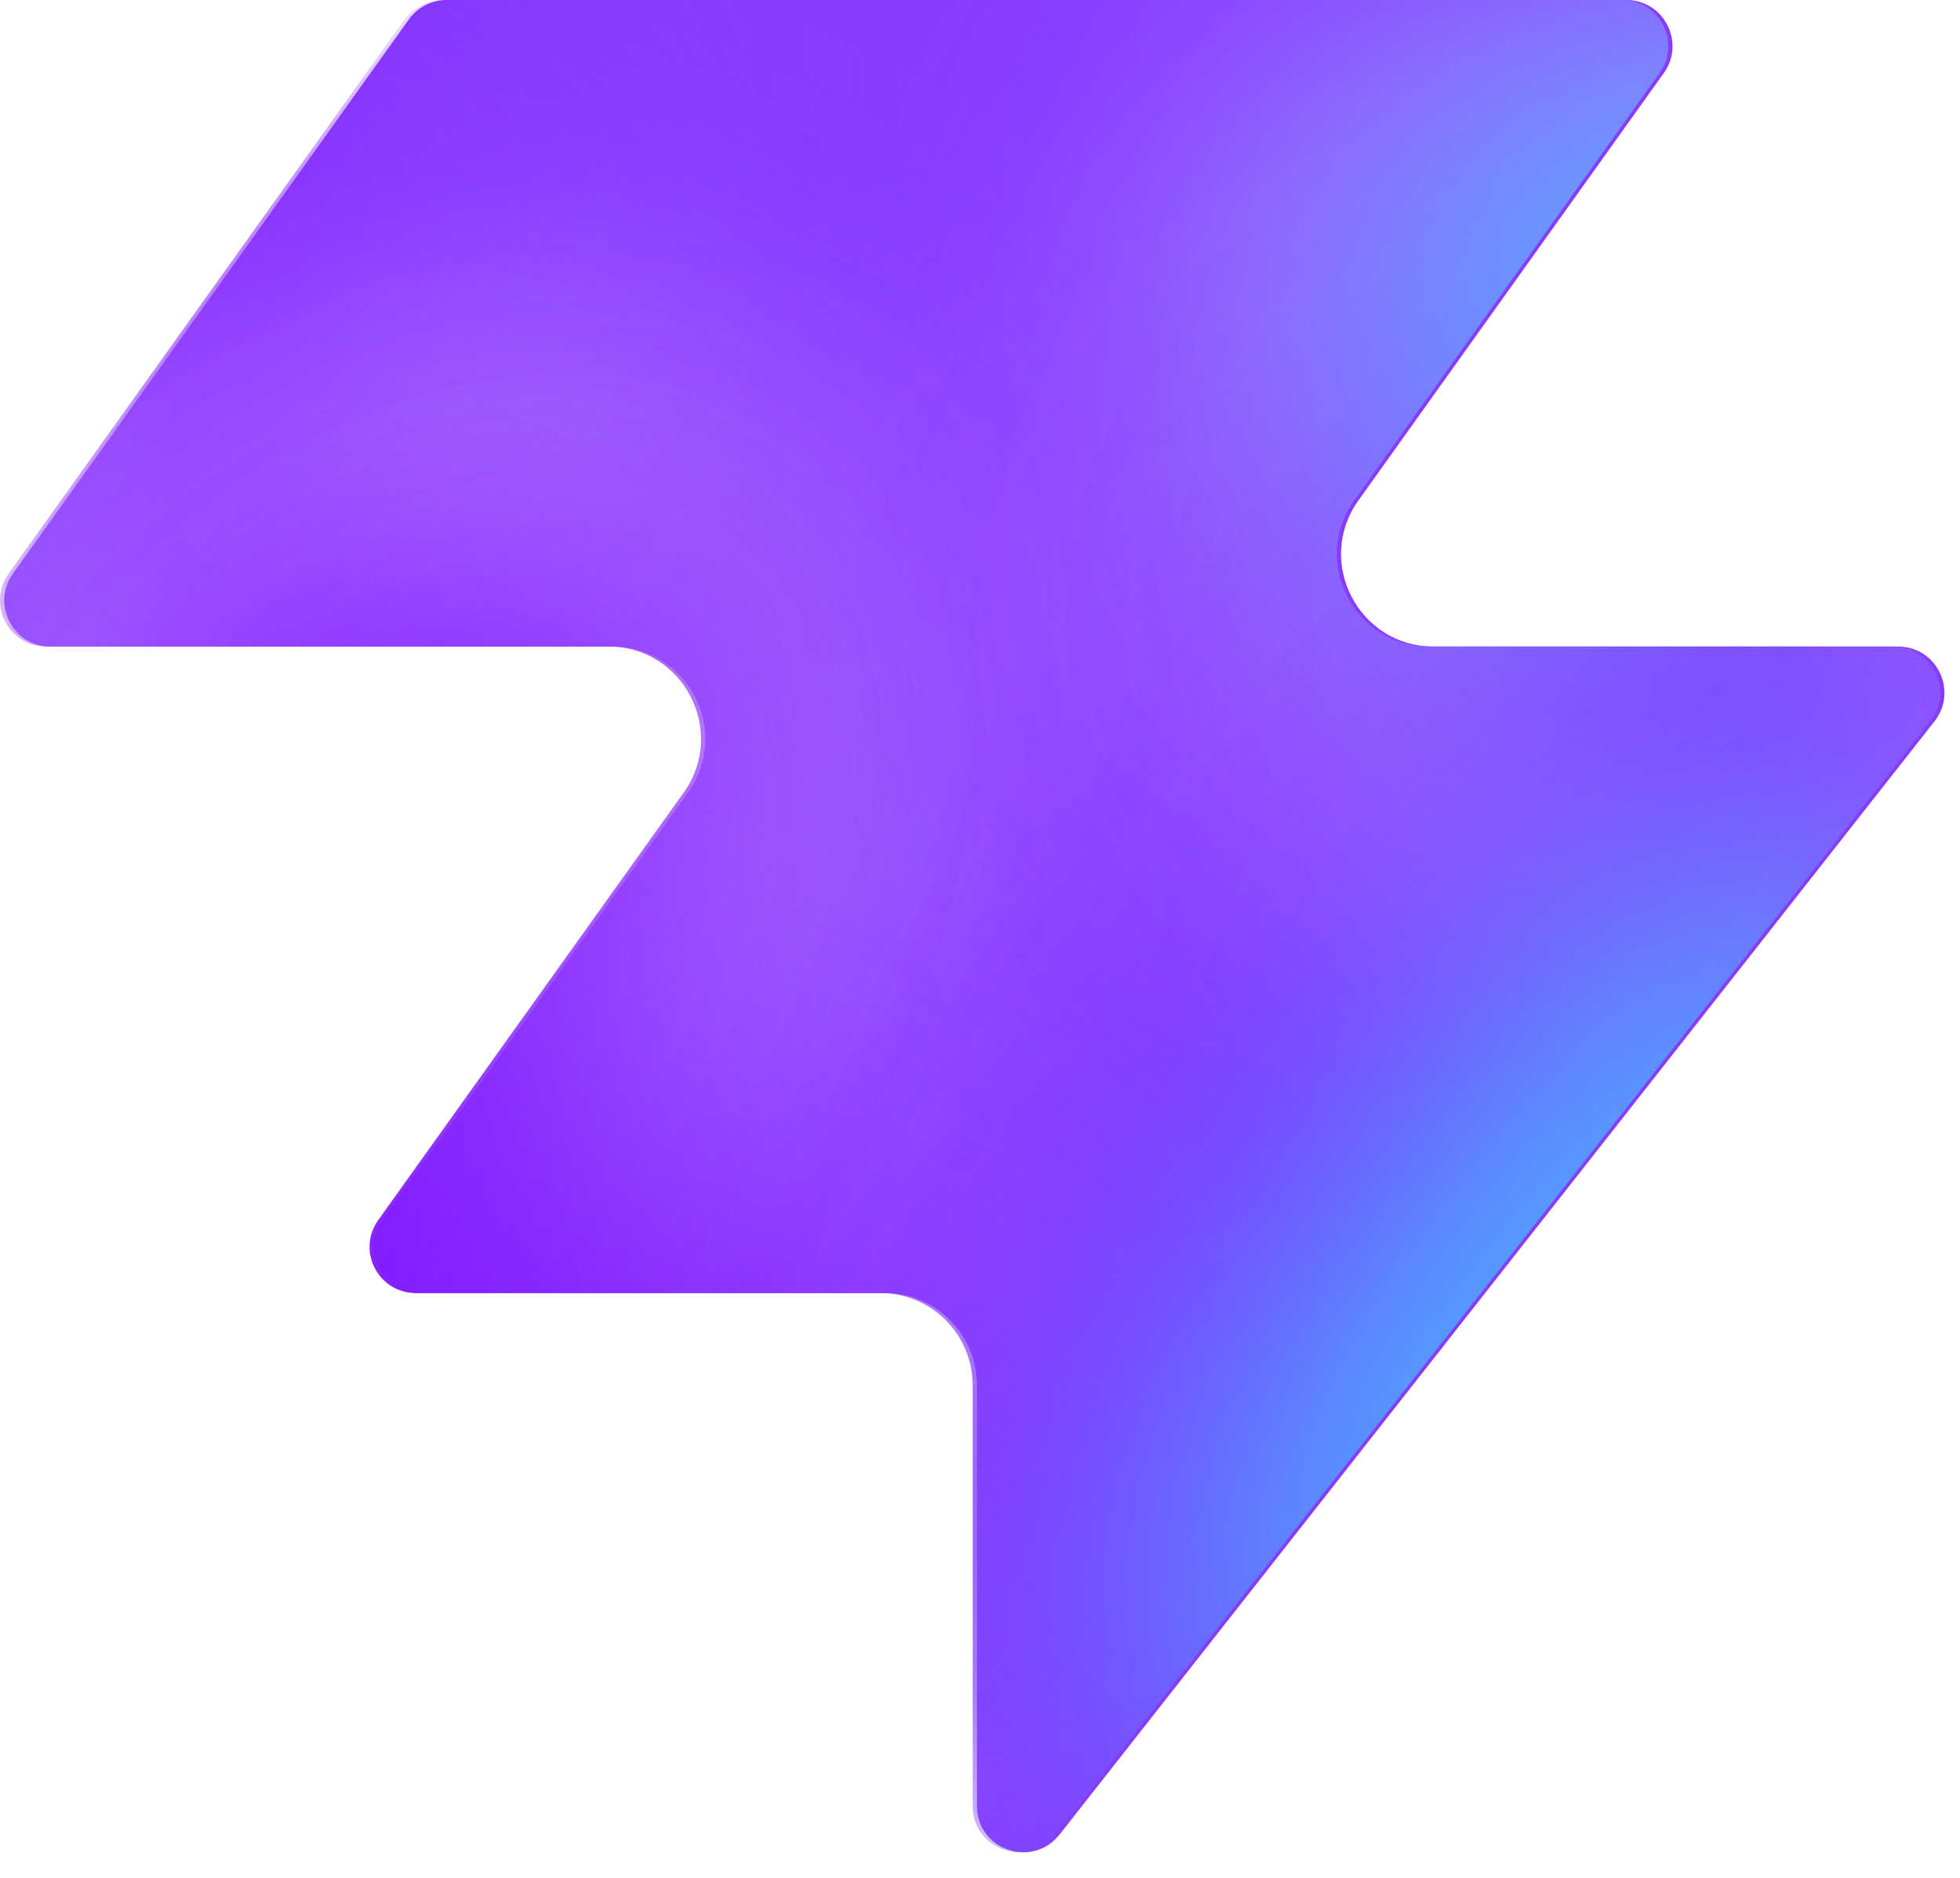
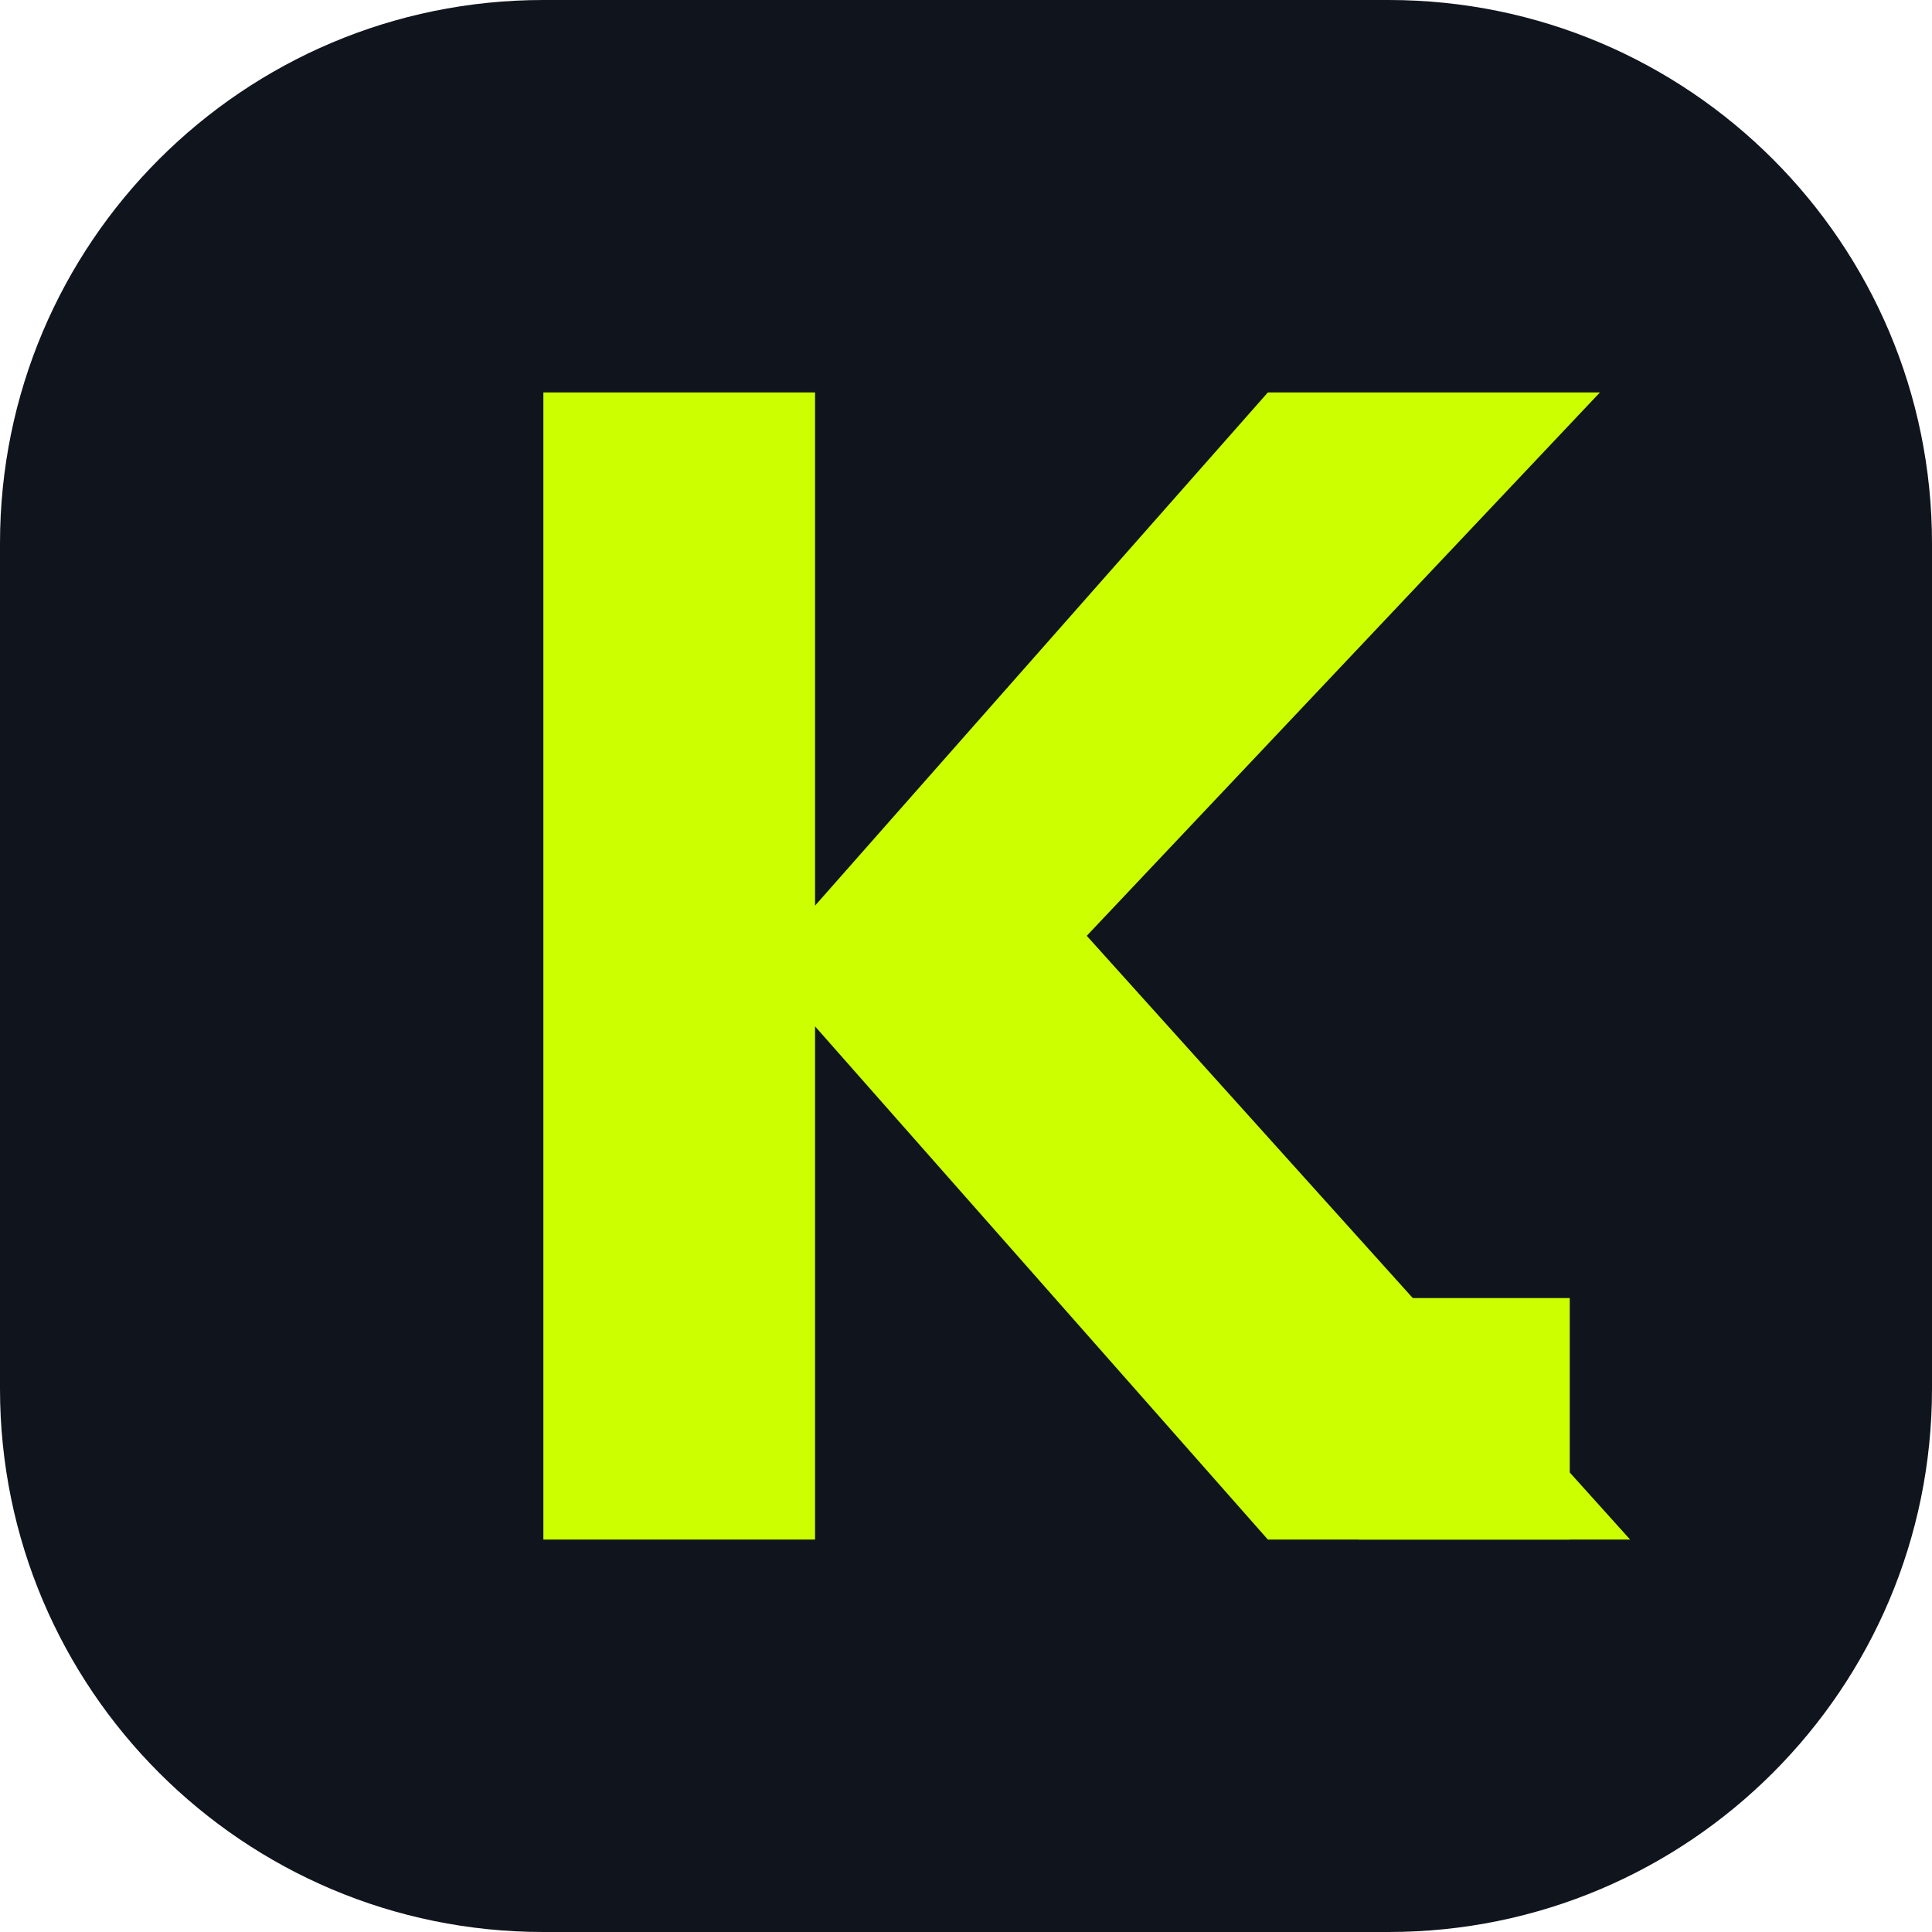
- <svg xmlns="http://www.w3.org/2000/svg" width="48" height="46" fill="none" viewBox="0 0 48 46">
-   <path fill="#863bff" d="M25.946 44.938c-.664.845-2.021.375-2.021-.698V33.937a2.26 2.26 0 0 0-2.262-2.262H10.287c-.92 0-1.456-1.04-.92-1.788l7.48-10.471c1.07-1.497 0-3.578-1.842-3.578H1.237c-.92 0-1.456-1.04-.92-1.788L10.013.474c.214-.297.556-.474.92-.474h28.894c.92 0 1.456 1.04.92 1.788l-7.48 10.471c-1.07 1.498 0 3.579 1.842 3.579h11.377c.943 0 1.473 1.088.89 1.83L25.947 44.94z" style="fill:#863bff;fill:color(display-p3 .525 .23 1);fill-opacity:1" />
-   <mask id="a" width="48" height="46" x="0" y="0" maskUnits="userSpaceOnUse" style="mask-type:alpha">
-     <path fill="#000" d="M25.842 44.938c-.664.844-2.021.375-2.021-.698V33.937a2.26 2.26 0 0 0-2.262-2.262H10.183c-.92 0-1.456-1.04-.92-1.788l7.48-10.471c1.07-1.498 0-3.579-1.842-3.579H1.133c-.92 0-1.456-1.04-.92-1.787L9.91.473c.214-.297.556-.474.92-.474h28.894c.92 0 1.456 1.04.92 1.788l-7.48 10.471c-1.07 1.498 0 3.578 1.842 3.578h11.377c.943 0 1.473 1.088.89 1.832L25.843 44.94z" style="fill:#000;fill-opacity:1" />
-   </mask>
-   <g mask="url(#a)">
-     <g filter="url(#b)">
-       <ellipse cx="5.508" cy="14.704" fill="#ede6ff" rx="5.508" ry="14.704" style="fill:#ede6ff;fill:color(display-p3 .927 .903 1);fill-opacity:1" transform="matrix(.00324 1 1 -.00324 -4.47 31.516)" />
-     </g>
-     <g filter="url(#c)">
-       <ellipse cx="10.399" cy="29.851" fill="#ede6ff" rx="10.399" ry="29.851" style="fill:#ede6ff;fill:color(display-p3 .927 .903 1);fill-opacity:1" transform="matrix(.00324 1 1 -.00324 -39.328 7.883)" />
-     </g>
-     <g filter="url(#d)">
-       <ellipse cx="5.508" cy="30.487" fill="#7e14ff" rx="5.508" ry="30.487" style="fill:#7e14ff;fill:color(display-p3 .492 .077 1);fill-opacity:1" transform="rotate(89.814 -25.913 -14.639)scale(1 -1)" />
-     </g>
-     <g filter="url(#e)">
-       <ellipse cx="5.508" cy="30.599" fill="#7e14ff" rx="5.508" ry="30.599" style="fill:#7e14ff;fill:color(display-p3 .492 .077 1);fill-opacity:1" transform="rotate(89.814 -32.644 -3.334)scale(1 -1)" />
-     </g>
-     <g filter="url(#f)">
-       <ellipse cx="5.508" cy="30.599" fill="#7e14ff" rx="5.508" ry="30.599" style="fill:#7e14ff;fill:color(display-p3 .492 .077 1);fill-opacity:1" transform="matrix(.00324 1 1 -.00324 -34.34 30.47)" />
-     </g>
-     <g filter="url(#g)">
-       <ellipse cx="14.072" cy="22.078" fill="#ede6ff" rx="14.072" ry="22.078" style="fill:#ede6ff;fill:color(display-p3 .927 .903 1);fill-opacity:1" transform="rotate(93.35 24.506 48.493)scale(-1 1)" />
-     </g>
-     <g filter="url(#h)">
-       <ellipse cx="3.47" cy="21.501" fill="#7e14ff" rx="3.47" ry="21.501" style="fill:#7e14ff;fill:color(display-p3 .492 .077 1);fill-opacity:1" transform="rotate(89.009 28.708 47.59)scale(-1 1)" />
-     </g>
-     <g filter="url(#i)">
-       <ellipse cx="3.47" cy="21.501" fill="#7e14ff" rx="3.47" ry="21.501" style="fill:#7e14ff;fill:color(display-p3 .492 .077 1);fill-opacity:1" transform="rotate(89.009 28.708 47.59)scale(-1 1)" />
-     </g>
-     <g filter="url(#j)">
-       <ellipse cx=".387" cy="8.972" fill="#7e14ff" rx="4.407" ry="29.108" style="fill:#7e14ff;fill:color(display-p3 .492 .077 1);fill-opacity:1" transform="rotate(39.51 .387 8.972)" />
-     </g>
-     <g filter="url(#k)">
-       <ellipse cx="47.523" cy="-6.092" fill="#7e14ff" rx="4.407" ry="29.108" style="fill:#7e14ff;fill:color(display-p3 .492 .077 1);fill-opacity:1" transform="rotate(37.892 47.523 -6.092)" />
-     </g>
-     <g filter="url(#l)">
-       <ellipse cx="41.412" cy="6.333" fill="#47bfff" rx="5.971" ry="9.665" style="fill:#47bfff;fill:color(display-p3 .28 .748 1);fill-opacity:1" transform="rotate(37.892 41.412 6.333)" />
-     </g>
-     <g filter="url(#m)">
-       <ellipse cx="-1.879" cy="38.332" fill="#7e14ff" rx="4.407" ry="29.108" style="fill:#7e14ff;fill:color(display-p3 .492 .077 1);fill-opacity:1" transform="rotate(37.892 -1.88 38.332)" />
-     </g>
-     <g filter="url(#n)">
-       <ellipse cx="-1.879" cy="38.332" fill="#7e14ff" rx="4.407" ry="29.108" style="fill:#7e14ff;fill:color(display-p3 .492 .077 1);fill-opacity:1" transform="rotate(37.892 -1.88 38.332)" />
-     </g>
-     <g filter="url(#o)">
-       <ellipse cx="35.651" cy="29.907" fill="#7e14ff" rx="4.407" ry="29.108" style="fill:#7e14ff;fill:color(display-p3 .492 .077 1);fill-opacity:1" transform="rotate(37.892 35.651 29.907)" />
-     </g>
-     <g filter="url(#p)">
-       <ellipse cx="38.418" cy="32.4" fill="#47bfff" rx="5.971" ry="15.297" style="fill:#47bfff;fill:color(display-p3 .28 .748 1);fill-opacity:1" transform="rotate(37.892 38.418 32.4)" />
-     </g>
-   </g>
-   <defs>
-     <filter id="b" width="60.045" height="41.654" x="-19.77" y="16.149" color-interpolation-filters="sRGB" filterUnits="userSpaceOnUse">
-       <feFlood flood-opacity="0" result="BackgroundImageFix" />
-       <feBlend in="SourceGraphic" in2="BackgroundImageFix" result="shape" />
-       <feGaussianBlur result="effect1_foregroundBlur_2002_17158" stdDeviation="7.659" />
-     </filter>
-     <filter id="c" width="90.34" height="51.437" x="-54.613" y="-7.533" color-interpolation-filters="sRGB" filterUnits="userSpaceOnUse">
-       <feFlood flood-opacity="0" result="BackgroundImageFix" />
-       <feBlend in="SourceGraphic" in2="BackgroundImageFix" result="shape" />
-       <feGaussianBlur result="effect1_foregroundBlur_2002_17158" stdDeviation="7.659" />
-     </filter>
-     <filter id="d" width="79.355" height="29.4" x="-49.64" y="2.03" color-interpolation-filters="sRGB" filterUnits="userSpaceOnUse">
-       <feFlood flood-opacity="0" result="BackgroundImageFix" />
-       <feBlend in="SourceGraphic" in2="BackgroundImageFix" result="shape" />
-       <feGaussianBlur result="effect1_foregroundBlur_2002_17158" stdDeviation="4.596" />
-     </filter>
-     <filter id="e" width="79.579" height="29.4" x="-45.045" y="20.029" color-interpolation-filters="sRGB" filterUnits="userSpaceOnUse">
-       <feFlood flood-opacity="0" result="BackgroundImageFix" />
-       <feBlend in="SourceGraphic" in2="BackgroundImageFix" result="shape" />
-       <feGaussianBlur result="effect1_foregroundBlur_2002_17158" stdDeviation="4.596" />
-     </filter>
-     <filter id="f" width="79.579" height="29.4" x="-43.513" y="21.178" color-interpolation-filters="sRGB" filterUnits="userSpaceOnUse">
-       <feFlood flood-opacity="0" result="BackgroundImageFix" />
-       <feBlend in="SourceGraphic" in2="BackgroundImageFix" result="shape" />
-       <feGaussianBlur result="effect1_foregroundBlur_2002_17158" stdDeviation="4.596" />
-     </filter>
-     <filter id="g" width="74.749" height="58.852" x="15.756" y="-17.901" color-interpolation-filters="sRGB" filterUnits="userSpaceOnUse">
-       <feFlood flood-opacity="0" result="BackgroundImageFix" />
-       <feBlend in="SourceGraphic" in2="BackgroundImageFix" result="shape" />
-       <feGaussianBlur result="effect1_foregroundBlur_2002_17158" stdDeviation="7.659" />
-     </filter>
-     <filter id="h" width="61.377" height="25.362" x="23.548" y="2.284" color-interpolation-filters="sRGB" filterUnits="userSpaceOnUse">
-       <feFlood flood-opacity="0" result="BackgroundImageFix" />
-       <feBlend in="SourceGraphic" in2="BackgroundImageFix" result="shape" />
-       <feGaussianBlur result="effect1_foregroundBlur_2002_17158" stdDeviation="4.596" />
-     </filter>
-     <filter id="i" width="61.377" height="25.362" x="23.548" y="2.284" color-interpolation-filters="sRGB" filterUnits="userSpaceOnUse">
-       <feFlood flood-opacity="0" result="BackgroundImageFix" />
-       <feBlend in="SourceGraphic" in2="BackgroundImageFix" result="shape" />
-       <feGaussianBlur result="effect1_foregroundBlur_2002_17158" stdDeviation="4.596" />
-     </filter>
-     <filter id="j" width="56.045" height="63.649" x="-27.636" y="-22.853" color-interpolation-filters="sRGB" filterUnits="userSpaceOnUse">
-       <feFlood flood-opacity="0" result="BackgroundImageFix" />
-       <feBlend in="SourceGraphic" in2="BackgroundImageFix" result="shape" />
-       <feGaussianBlur result="effect1_foregroundBlur_2002_17158" stdDeviation="4.596" />
-     </filter>
-     <filter id="k" width="54.814" height="64.646" x="20.116" y="-38.415" color-interpolation-filters="sRGB" filterUnits="userSpaceOnUse">
-       <feFlood flood-opacity="0" result="BackgroundImageFix" />
-       <feBlend in="SourceGraphic" in2="BackgroundImageFix" result="shape" />
-       <feGaussianBlur result="effect1_foregroundBlur_2002_17158" stdDeviation="4.596" />
-     </filter>
-     <filter id="l" width="33.541" height="35.313" x="24.641" y="-11.323" color-interpolation-filters="sRGB" filterUnits="userSpaceOnUse">
-       <feFlood flood-opacity="0" result="BackgroundImageFix" />
-       <feBlend in="SourceGraphic" in2="BackgroundImageFix" result="shape" />
-       <feGaussianBlur result="effect1_foregroundBlur_2002_17158" stdDeviation="4.596" />
-     </filter>
-     <filter id="m" width="54.814" height="64.646" x="-29.286" y="6.009" color-interpolation-filters="sRGB" filterUnits="userSpaceOnUse">
-       <feFlood flood-opacity="0" result="BackgroundImageFix" />
-       <feBlend in="SourceGraphic" in2="BackgroundImageFix" result="shape" />
-       <feGaussianBlur result="effect1_foregroundBlur_2002_17158" stdDeviation="4.596" />
-     </filter>
-     <filter id="n" width="54.814" height="64.646" x="-29.286" y="6.009" color-interpolation-filters="sRGB" filterUnits="userSpaceOnUse">
-       <feFlood flood-opacity="0" result="BackgroundImageFix" />
-       <feBlend in="SourceGraphic" in2="BackgroundImageFix" result="shape" />
-       <feGaussianBlur result="effect1_foregroundBlur_2002_17158" stdDeviation="4.596" />
-     </filter>
-     <filter id="o" width="54.814" height="64.646" x="8.244" y="-2.416" color-interpolation-filters="sRGB" filterUnits="userSpaceOnUse">
-       <feFlood flood-opacity="0" result="BackgroundImageFix" />
-       <feBlend in="SourceGraphic" in2="BackgroundImageFix" result="shape" />
-       <feGaussianBlur result="effect1_foregroundBlur_2002_17158" stdDeviation="4.596" />
-     </filter>
-     <filter id="p" width="39.409" height="43.623" x="18.713" y="10.588" color-interpolation-filters="sRGB" filterUnits="userSpaceOnUse">
-       <feFlood flood-opacity="0" result="BackgroundImageFix" />
-       <feBlend in="SourceGraphic" in2="BackgroundImageFix" result="shape" />
-       <feGaussianBlur result="effect1_foregroundBlur_2002_17158" stdDeviation="4.596" />
-     </filter>
-   </defs>
+ <svg xmlns="http://www.w3.org/2000/svg" viewBox="0 0 64 64">
+   <rect width="64" height="64" rx="18" fill="#10141d" />
+   <path d="M18 13h9v17l15-17h11L36 31l18 20H42L27 34v17h-9V13Z" fill="#ccff00" />
+   <path d="M45 43h7v8h-7z" fill="#ccff00" />
</svg>
